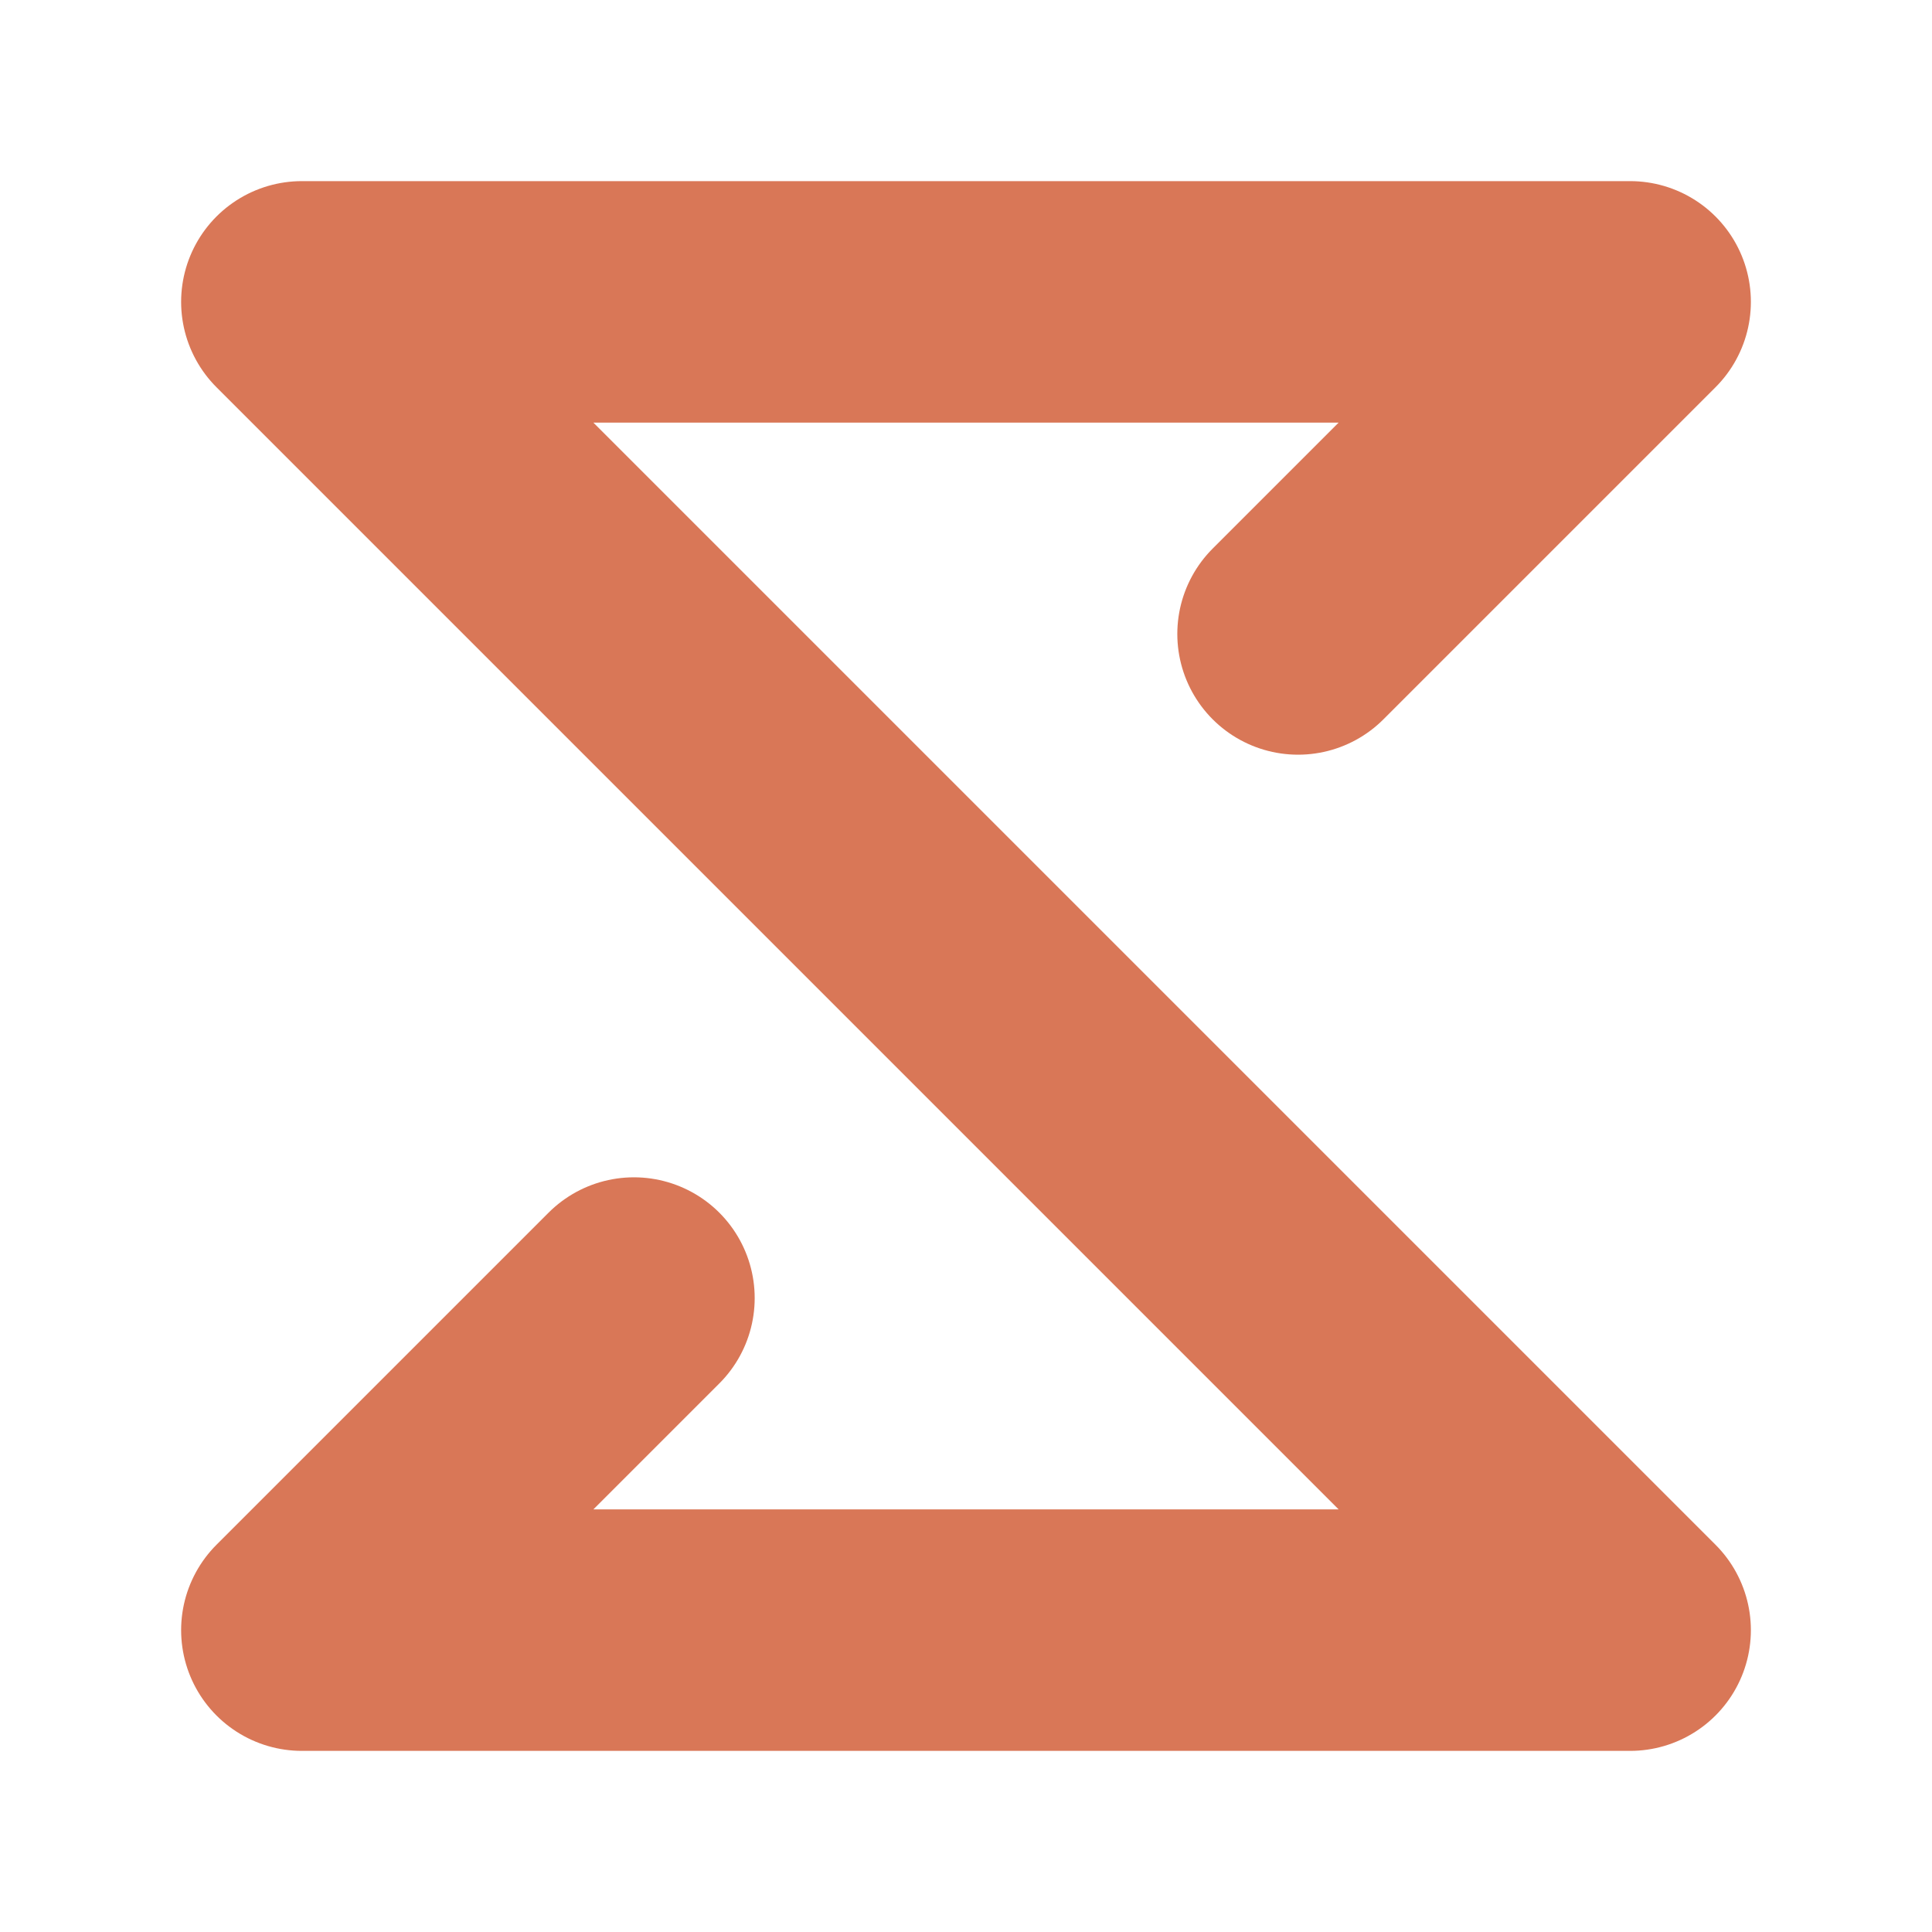
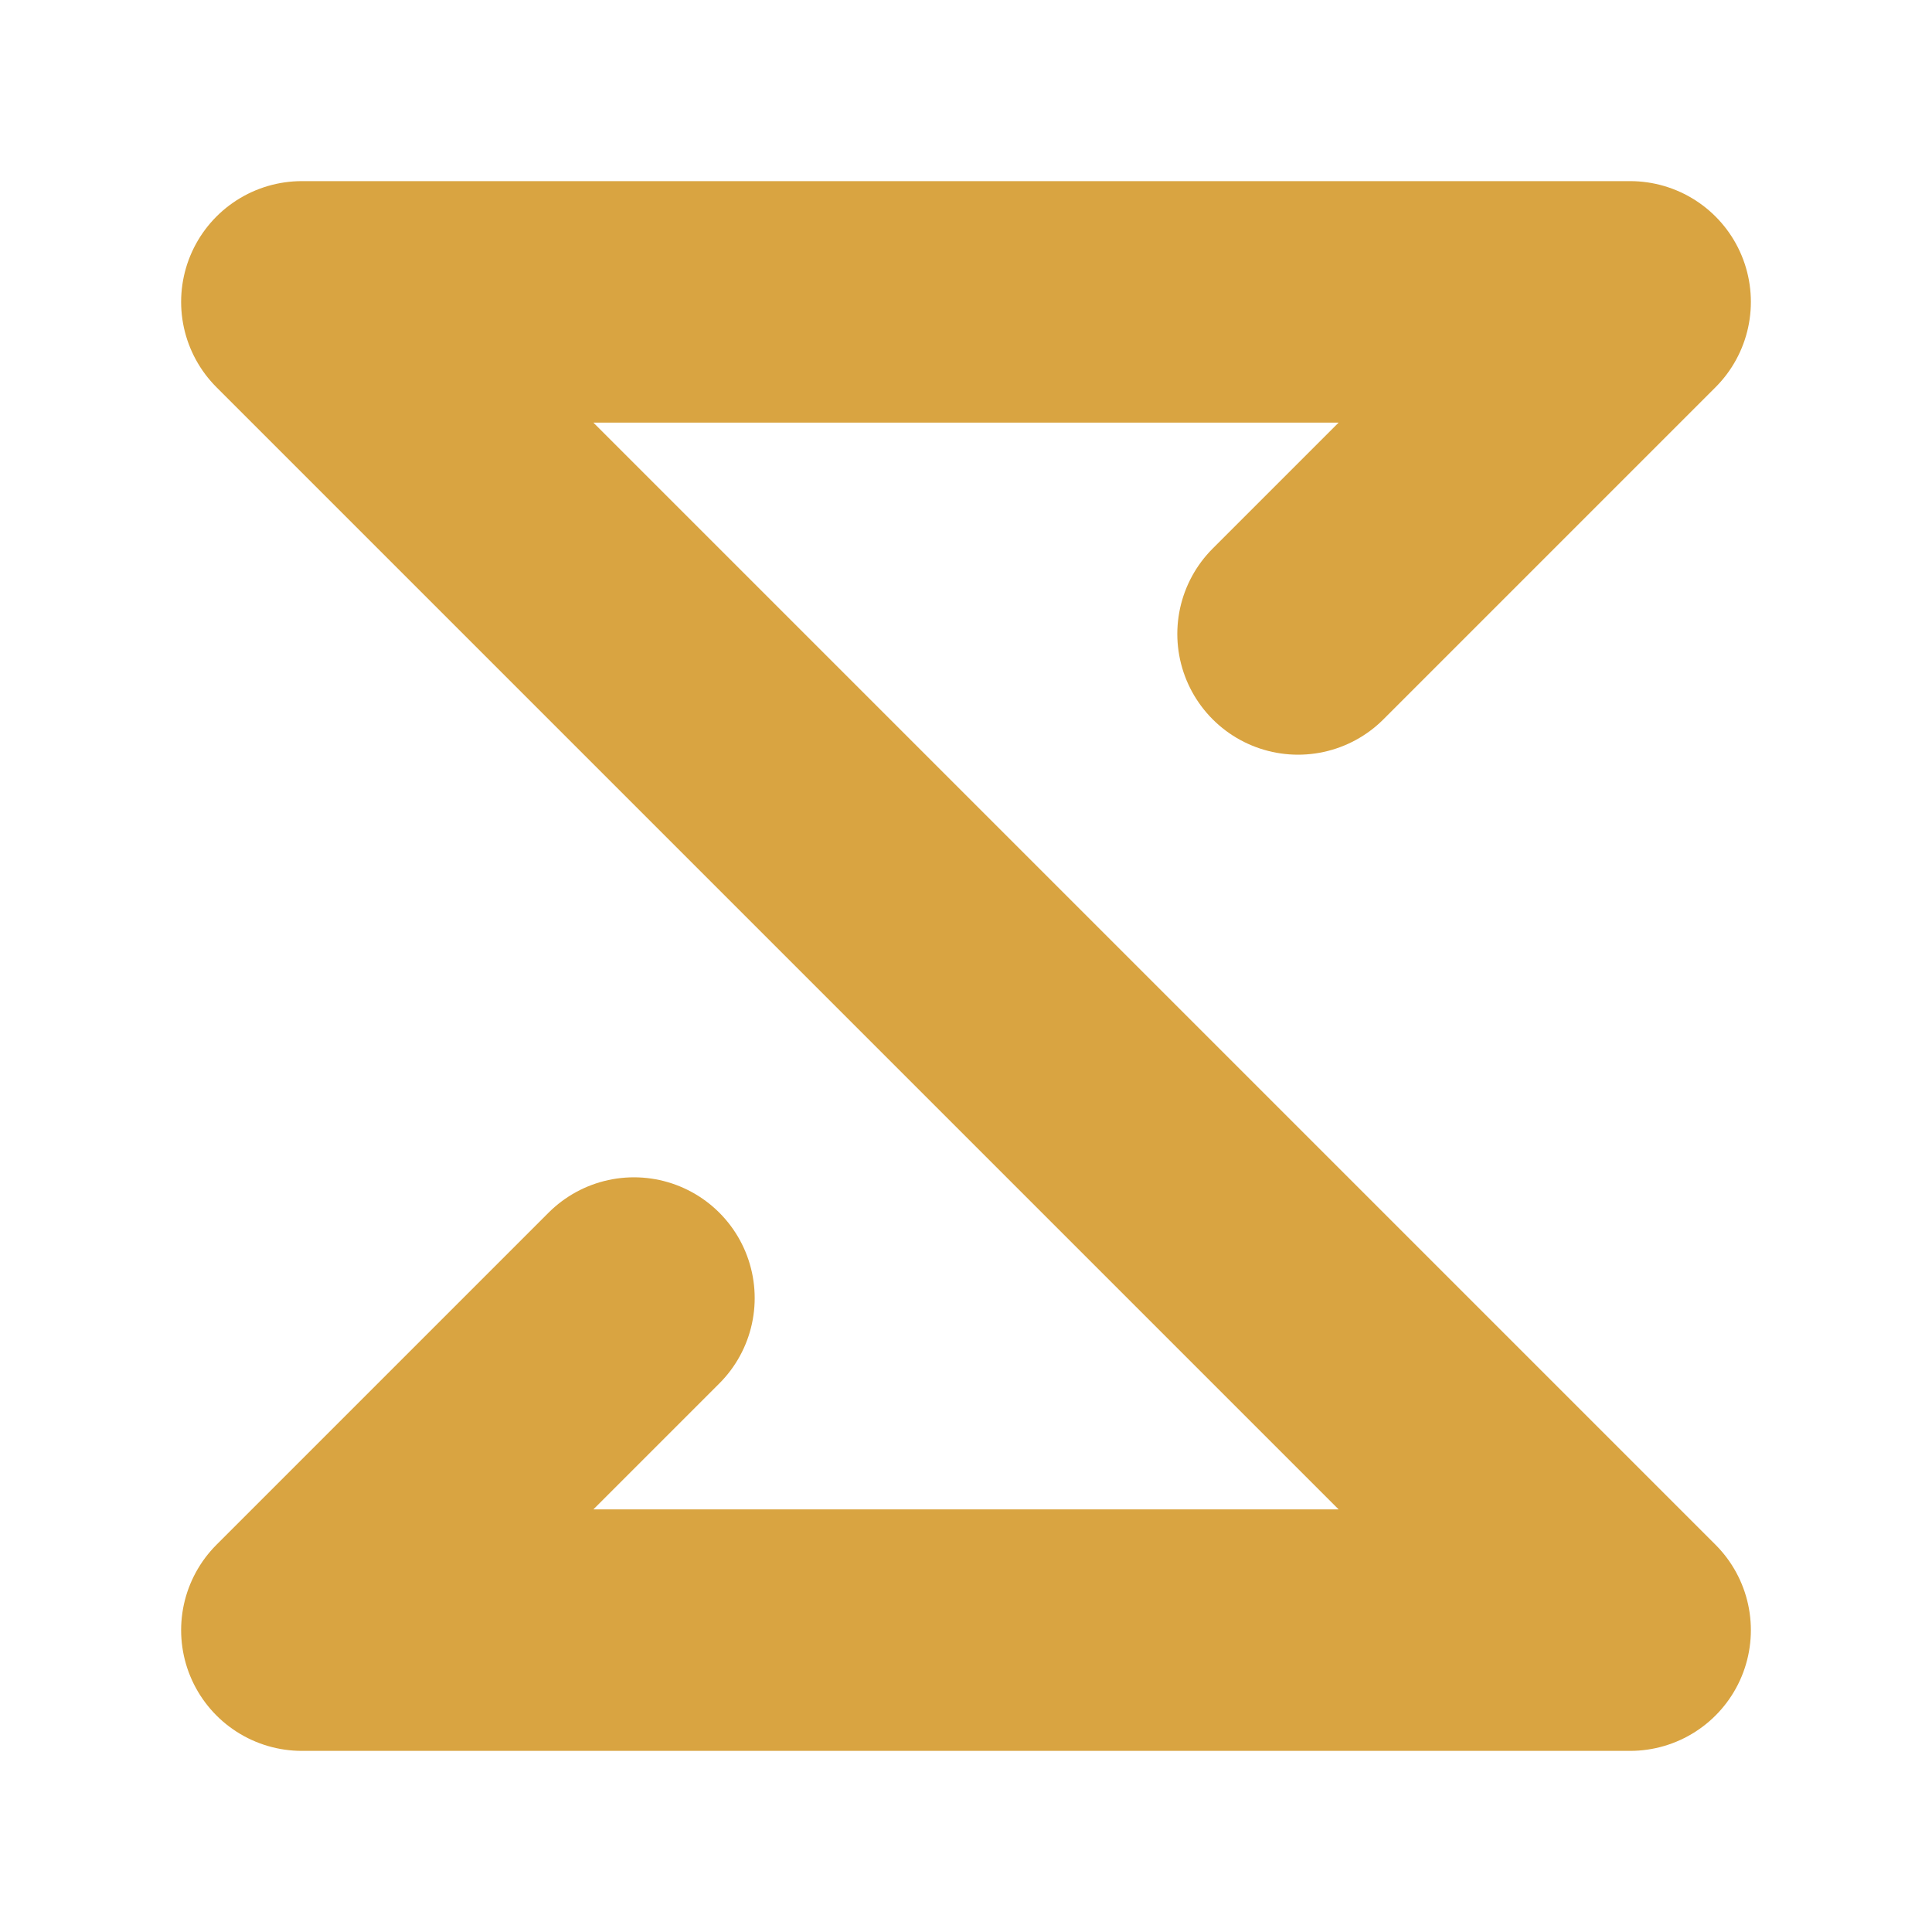
<svg xmlns="http://www.w3.org/2000/svg" viewBox="0 0 64 64" role="img" aria-label="Sablia">
-   <path d="M43 21L54 10H10L54 54H10L21 43" fill="none" stroke="#D97757" stroke-width="8" stroke-linecap="round" stroke-linejoin="round" />
+   <path d="M43 21L54 10H10L54 54H10L21 43" fill="none" stroke="#D9A441" stroke-width="8" stroke-linecap="round" stroke-linejoin="round" />
</svg>
